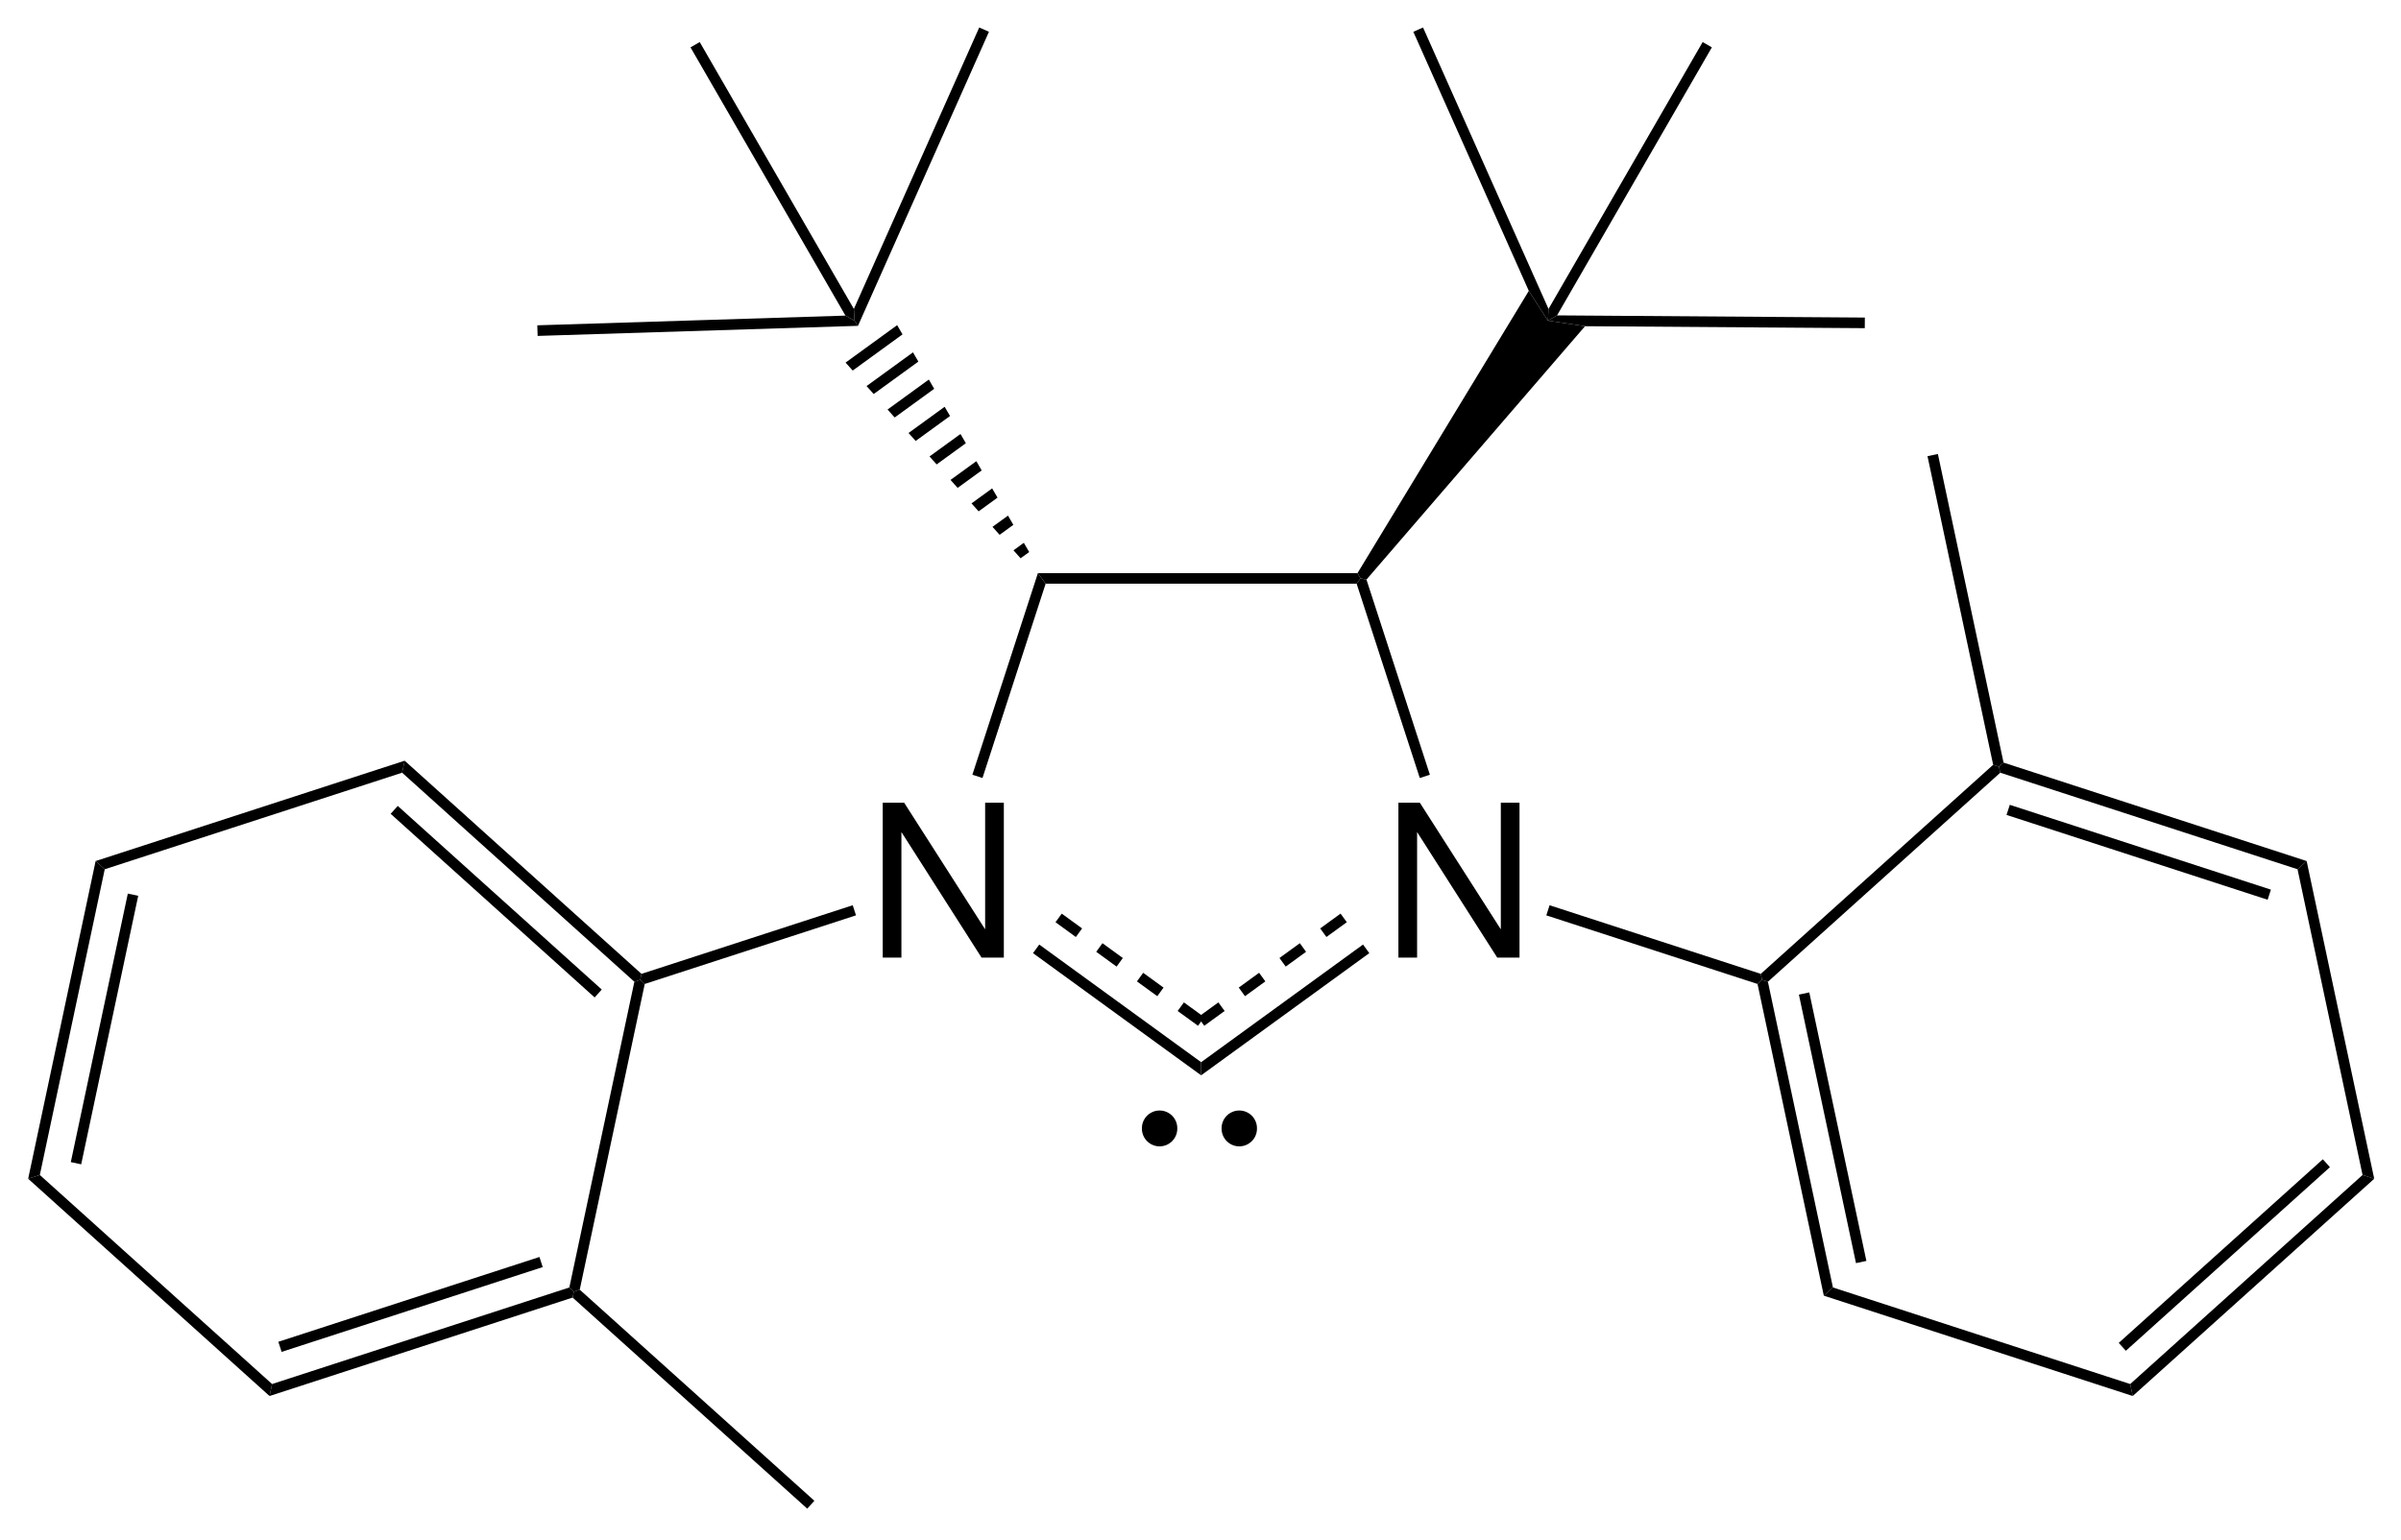
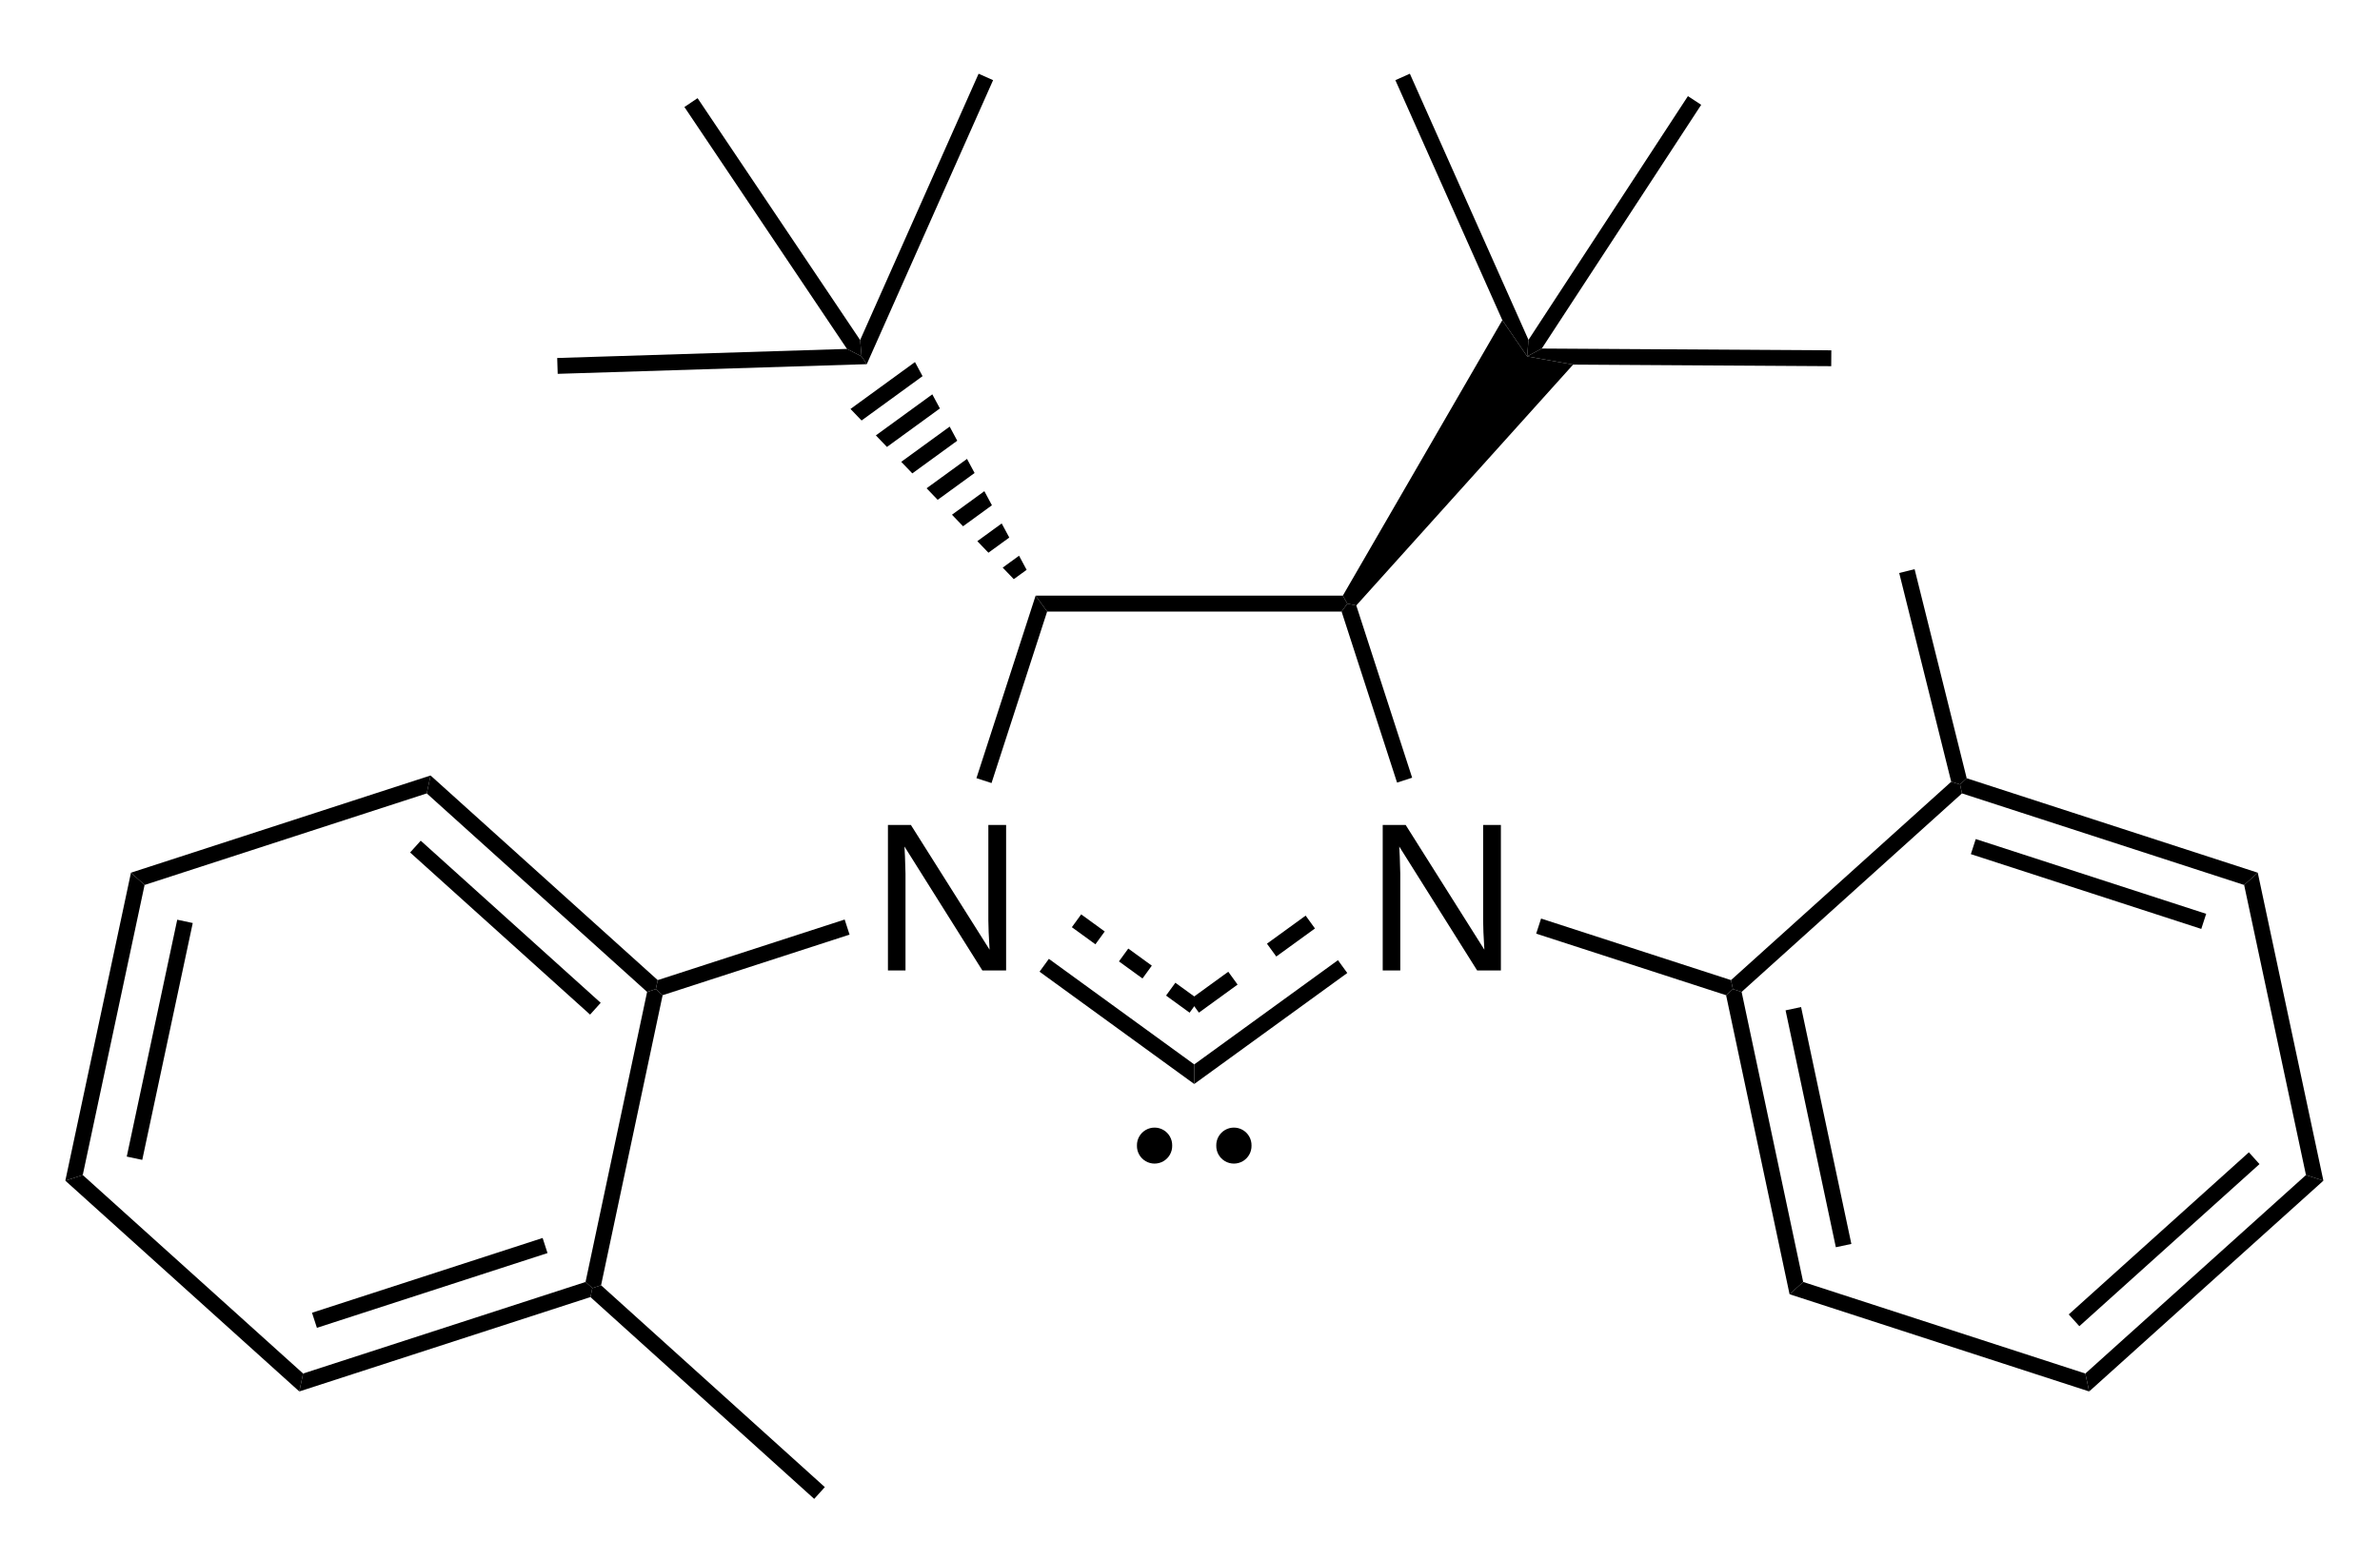
- <svg xmlns="http://www.w3.org/2000/svg" width="226px" height="145px" viewBox="0 0 226 145" style="background-color: #ffffff00" version="1.1">
-   <path stroke="none" fill="#000000" transform="matrix(0.05 0 0 0.05 -50 -32)" d="M 3555.61,1719.2 L 3561.2,1729.2 L 3553.93,1739.2 L 2968.47,1739.2 L 2953.93,1719.2 L 3555.61,1719.2 Z " />
-   <text x="0" y="0" stroke="none" fill="#000000" transform="matrix(0.05 0 0 0.05 81.5683 90.1628)" font-style="normal" font-weight="normal" font-size="400px" font-family="Helvetica">
+ <svg xmlns="http://www.w3.org/2000/svg" width="90px" height="59px" viewBox="0 0 90 59" style="background-color: #ffffff00" version="1.1">
+   <path stroke="none" fill="#000000" transform="matrix(0.05 0 0 0.05 -168 -15)" d="M 4375.58,750.6 L 4379,756.6 L 4374.64,762.6 L 4151.96,762.6 L 4143.24,750.6 L 4375.58,750.6 Z " />
+   <text x="0" y="0" stroke="none" fill="#000000" transform="matrix(0.05 0 0 0.05 32.9213 36.7052)" font-style="normal" font-weight="normal" font-size="160px" font-family="Arial">
N</text>
-   <text x="0" y="0" stroke="none" fill="#000000" transform="matrix(0.05 0 0 0.05 130.108 90.1628)" font-style="normal" font-weight="normal" font-size="400px" font-family="Helvetica">
+   <text x="0" y="0" stroke="none" fill="#000000" transform="matrix(0.05 0 0 0.05 51.6313 36.7052)" font-style="normal" font-weight="normal" font-size="160px" font-family="Arial">
N</text>
-   <path stroke="none" fill="#000000" transform="matrix(0.05 0 0 0.05 -50 -32)" d="M 2849.58,2105.08 L 2830.56,2098.9 L 2953.93,1719.2 L 2968.47,1739.2 L 2849.58,2105.08 Z " />
-   <path stroke="none" fill="#000000" transform="matrix(0.05 0 0 0.05 -50 -32)" d="M 3261.2,2640.24 L 3261.2,2664.96 L 2944.69,2434.91 L 2956.44,2418.73 L 3261.2,2640.24 Z " />
-   <path stroke="none" fill="#000000" transform="matrix(0.05 0 0 0.05 -50 -32)" d="M 3267.08,2555.49 L 3255.32,2571.67 L 3216.99,2543.81 L 3228.75,2527.63 L 3267.08,2555.49 Z " />
-   <path stroke="none" fill="#000000" transform="matrix(0.05 0 0 0.05 -50 -32)" d="M 3190.42,2499.78 L 3178.66,2515.95 L 3140.34,2488.1 L 3152.09,2471.92 L 3190.42,2499.78 Z " />
-   <path stroke="none" fill="#000000" transform="matrix(0.05 0 0 0.05 -50 -32)" d="M 3113.77,2444.06 L 3102.01,2460.24 L 3063.68,2432.38 L 3075.44,2416.2 L 3113.77,2444.06 Z " />
-   <path stroke="none" fill="#000000" transform="matrix(0.05 0 0 0.05 -50 -32)" d="M 3037.11,2388.34 L 3025.35,2404.52 L 2987.02,2376.66 L 2998.78,2360.49 L 3037.11,2388.34 Z " />
-   <path stroke="none" fill="#000000" transform="matrix(0.05 0 0 0.05 -50 -32)" d="M 3566,2418.7 L 3577.76,2434.88 L 3261.2,2664.96 L 3261.2,2640.24 L 3566,2418.7 Z " />
-   <path stroke="none" fill="#000000" transform="matrix(0.05 0 0 0.05 -50 -32)" d="M 3523.67,2360.45 L 3535.42,2376.63 L 3497.09,2404.49 L 3485.33,2388.32 L 3523.67,2360.45 Z " />
-   <path stroke="none" fill="#000000" transform="matrix(0.05 0 0 0.05 -50 -32)" d="M 3447,2416.18 L 3458.75,2432.36 L 3420.42,2460.22 L 3408.66,2444.04 L 3447,2416.18 Z " />
-   <path stroke="none" fill="#000000" transform="matrix(0.05 0 0 0.05 -50 -32)" d="M 3370.33,2471.9 L 3382.08,2488.08 L 3343.75,2515.94 L 3331.99,2499.77 L 3370.33,2471.9 Z " />
-   <path stroke="none" fill="#000000" transform="matrix(0.05 0 0 0.05 -50 -32)" d="M 3293.66,2527.63 L 3305.41,2543.81 L 3267.08,2571.67 L 3255.32,2555.49 L 3293.66,2527.63 Z " />
-   <path stroke="none" fill="#000000" transform="matrix(0.05 0 0 0.05 -50 -32)" d="M 3553.93,1739.2 L 3561.2,1729.2 L 3572.44,1731.43 L 3691.84,2098.92 L 3672.82,2105.1 L 3553.93,1739.2 Z " />
-   <path stroke="none" fill="#000000" transform="matrix(0.05 0 0 0.05 -50 -32)" d="M 2213.78,2492.93 L 2205.2,2485.2 L 2207.6,2473.91 L 2605.27,2344.69 L 2611.45,2363.72 L 2213.78,2492.93 Z " />
-   <path stroke="none" fill="#000000" transform="matrix(0.05 0 0 0.05 -50 -32)" d="M 4314.8,2473.91 L 4317.2,2485.2 L 4308.62,2492.93 L 3911.01,2363.74 L 3917.19,2344.71 L 4314.8,2473.91 Z " />
-   <path stroke="none" fill="#000000" transform="matrix(0.05 0 0 0.05 -50 -32)" d="M 1757,2095.09 L 1761.8,2072.51 L 2207.6,2473.91 L 2205.2,2485.2 L 2194.22,2488.77 L 1757,2095.09 Z " />
-   <path stroke="none" fill="#000000" transform="matrix(0.05 0 0 0.05 -50 -32)" d="M 1735.42,2172.53 L 1748.81,2157.67 L 2132.84,2503.45 L 2119.45,2518.32 L 1735.42,2172.53 Z " />
-   <path stroke="none" fill="#000000" transform="matrix(0.05 0 0 0.05 -50 -32)" d="M 1197.18,2276.93 L 1180.02,2261.47 L 1761.8,2072.51 L 1757,2095.09 L 1197.18,2276.93 Z " />
-   <path stroke="none" fill="#000000" transform="matrix(0.05 0 0 0.05 -50 -32)" d="M 1074.98,2852.63 L 1053.02,2859.77 L 1180.02,2261.47 L 1197.18,2276.93 L 1074.98,2852.63 Z " />
-   <path stroke="none" fill="#000000" transform="matrix(0.05 0 0 0.05 -50 -32)" d="M 1152.85,2832.57 L 1133.29,2828.42 L 1240.62,2322.76 L 1260.19,2326.91 L 1152.85,2832.57 Z " />
-   <path stroke="none" fill="#000000" transform="matrix(0.05 0 0 0.05 -50 -32)" d="M 1512.2,3246.31 L 1507.4,3268.89 L 1053.02,2859.77 L 1074.98,2852.63 L 1512.2,3246.31 Z " />
-   <path stroke="none" fill="#000000" transform="matrix(0.05 0 0 0.05 -50 -32)" d="M 2071.82,3064.47 L 2080.4,3072.2 L 2078,3083.49 L 1507.4,3268.89 L 1512.2,3246.31 L 2071.82,3064.47 Z " />
-   <path stroke="none" fill="#000000" transform="matrix(0.05 0 0 0.05 -50 -32)" d="M 2015.53,3007.06 L 2021.71,3026.08 L 1530.17,3185.79 L 1523.99,3166.77 L 2015.53,3007.06 Z " />
-   <path stroke="none" fill="#000000" transform="matrix(0.05 0 0 0.05 -50 -32)" d="M 2194.22,2488.77 L 2205.2,2485.2 L 2213.78,2492.93 L 2091.38,3068.63 L 2080.4,3072.2 L 2071.82,3064.47 L 2194.22,2488.77 Z " />
-   <path stroke="none" fill="#000000" transform="matrix(0.05 0 0 0.05 -50 -32)" d="M 4450.58,3064.47 L 4433.42,3079.93 L 4308.62,2492.93 L 4317.2,2485.2 L 4328.18,2488.77 L 4450.58,3064.47 Z " />
-   <path stroke="none" fill="#000000" transform="matrix(0.05 0 0 0.05 -50 -32)" d="M 4513.58,3014.48 L 4494.01,3018.64 L 4386.51,2512.98 L 4406.07,2508.83 L 4513.58,3014.48 Z " />
-   <path stroke="none" fill="#000000" transform="matrix(0.05 0 0 0.05 -50 -32)" d="M 5010.2,3246.31 L 5015,3268.89 L 4433.42,3079.93 L 4450.58,3064.47 L 5010.2,3246.31 Z " />
-   <path stroke="none" fill="#000000" transform="matrix(0.05 0 0 0.05 -50 -32)" d="M 5447.62,2852.63 L 5469.58,2859.77 L 5015,3268.89 L 5010.2,3246.31 L 5447.62,2852.63 Z " />
-   <path stroke="none" fill="#000000" transform="matrix(0.05 0 0 0.05 -50 -32)" d="M 5372.83,2823.07 L 5386.21,2837.93 L 5002.01,3183.71 L 4988.63,3168.84 L 5372.83,2823.07 Z " />
-   <path stroke="none" fill="#000000" transform="matrix(0.05 0 0 0.05 -50 -32)" d="M 5325.22,2276.93 L 5342.38,2261.47 L 5469.58,2859.77 L 5447.62,2852.63 L 5325.22,2276.93 Z " />
-   <path stroke="none" fill="#000000" transform="matrix(0.05 0 0 0.05 -50 -32)" d="M 4765.6,2095.09 L 4763.2,2083.8 L 4771.78,2076.07 L 5342.38,2261.47 L 5325.22,2276.93 L 4765.6,2095.09 Z " />
-   <path stroke="none" fill="#000000" transform="matrix(0.05 0 0 0.05 -50 -32)" d="M 4777.38,2174.62 L 4783.56,2155.6 L 5275.11,2315.32 L 5268.93,2334.34 L 4777.38,2174.62 Z " />
-   <path stroke="none" fill="#000000" transform="matrix(0.05 0 0 0.05 -50 -32)" d="M 4328.18,2488.77 L 4317.2,2485.2 L 4314.8,2473.91 L 4752.22,2080.23 L 4763.2,2083.8 L 4765.6,2095.09 L 4328.18,2488.77 Z " />
-   <path stroke="none" fill="#000000" transform="matrix(0.05 0 0 0.05 -50 -32)" d="M 2591.84,1322.82 L 2688.93,1252.3 L 2699.04,1269.67 L 2605.24,1337.81 L 2591.84,1322.82 Z " />
-   <path stroke="none" fill="#000000" transform="matrix(0.05 0 0 0.05 -50 -32)" d="M 2631.35,1367.01 L 2718.74,1303.53 L 2728.85,1320.91 L 2644.75,1382 L 2631.35,1367.01 Z " />
-   <path stroke="none" fill="#000000" transform="matrix(0.05 0 0 0.05 -50 -32)" d="M 2670.86,1411.2 L 2748.55,1354.77 L 2758.66,1372.15 L 2684.26,1426.19 L 2670.86,1411.2 Z " />
-   <path stroke="none" fill="#000000" transform="matrix(0.05 0 0 0.05 -50 -32)" d="M 2710.37,1455.39 L 2778.35,1406.01 L 2788.46,1423.38 L 2723.77,1470.37 L 2710.37,1455.39 Z " />
-   <path stroke="none" fill="#000000" transform="matrix(0.05 0 0 0.05 -50 -32)" d="M 2749.88,1499.58 L 2808.16,1457.24 L 2818.27,1474.62 L 2763.28,1514.56 L 2749.88,1499.58 Z " />
-   <path stroke="none" fill="#000000" transform="matrix(0.05 0 0 0.05 -50 -32)" d="M 2789.39,1543.77 L 2837.97,1508.48 L 2848.08,1525.85 L 2802.79,1558.75 L 2789.39,1543.77 Z " />
-   <path stroke="none" fill="#000000" transform="matrix(0.05 0 0 0.05 -50 -32)" d="M 2828.9,1587.95 L 2867.78,1559.71 L 2877.89,1577.09 L 2842.3,1602.94 L 2828.9,1587.95 Z " />
-   <path stroke="none" fill="#000000" transform="matrix(0.05 0 0 0.05 -50 -32)" d="M 2868.41,1632.14 L 2897.59,1610.95 L 2907.7,1628.33 L 2881.81,1647.13 L 2868.41,1632.14 Z " />
-   <path stroke="none" fill="#000000" transform="matrix(0.05 0 0 0.05 -50 -32)" d="M 2907.92,1676.33 L 2927.39,1662.19 L 2937.5,1679.56 L 2921.32,1691.32 L 2907.92,1676.33 Z " />
-   <path stroke="none" fill="#000000" transform="matrix(0.05 0 0 0.05 -50 -32)" d="M 3878.07,1187.75 L 3914,1243.8 L 3983.91,1254.29 L 3572.44,1731.43 L 3561.2,1729.2 L 3555.61,1719.2 L 3878.07,1187.75 Z " />
-   <path stroke="none" fill="#000000" transform="matrix(0.05 0 0 0.05 -50 -32)" d="M 2843.46,691.732 L 2861.74,699.867 L 2615.18,1253.6 L 2608.6,1243.8 L 2607.45,1221.8 L 2843.46,691.732 Z " />
-   <path stroke="none" fill="#000000" transform="matrix(0.05 0 0 0.05 -50 -32)" d="M 2012.11,1272.59 L 2011.49,1252.6 L 2591.59,1234.33 L 2608.6,1243.8 L 2615.18,1253.6 L 2012.11,1272.59 Z " />
-   <path stroke="none" fill="#000000" transform="matrix(0.05 0 0 0.05 -50 -32)" d="M 3660.67,699.87 L 3678.93,691.73 L 3915.15,1221.81 L 3914,1243.8 L 3878.07,1187.75 L 3660.67,699.87 Z " />
-   <path stroke="none" fill="#000000" transform="matrix(0.05 0 0 0.05 -50 -32)" d="M 4510.67,1238 L 4510.53,1258 L 3983.91,1254.29 L 3914,1243.8 L 3931.25,1233.92 L 4510.67,1238 Z " />
-   <path stroke="none" fill="#000000" transform="matrix(0.05 0 0 0.05 -50 -32)" d="M 2533.09,3466.17 L 2519.71,3481.03 L 2078,3083.49 L 2080.4,3072.2 L 2091.38,3068.63 L 2533.09,3466.17 Z " />
-   <path stroke="none" fill="#000000" transform="matrix(0.05 0 0 0.05 -50 -32)" d="M 2299.94,729.2 L 2317.26,719.2 L 2607.45,1221.8 L 2608.6,1243.8 L 2591.59,1234.33 L 2299.94,729.2 Z " />
-   <path stroke="none" fill="#000000" transform="matrix(0.05 0 0 0.05 -50 -32)" d="M 4205.34,719.2 L 4222.66,729.2 L 3931.25,1233.92 L 3914,1243.8 L 3915.15,1221.81 L 4205.34,719.2 Z " />
-   <path stroke="none" fill="#000000" transform="matrix(0.05 0 0 0.05 -50 -32)" d="M 4628.62,1499.08 L 4648.18,1494.92 L 4771.78,2076.07 L 4763.2,2083.8 L 4752.22,2080.23 L 4628.62,1499.08 Z " />
-   <path stroke="none" fill="#000000" transform="matrix(0.05 0 0 0.05 -50 -32)" d="M 3149.67,2764.99 A 33.333,33.333 0 1 0 3216.33,2764.99A 33.333,33.333 0 1 0 3149.67,2764.99Z " />
-   <path stroke="none" fill="#000000" transform="matrix(0.05 0 0 0.05 -50 -32)" d="M 3299.67,2764.99 A 33.333,33.333 0 1 0 3366.33,2764.99A 33.333,33.333 0 1 0 3299.67,2764.99Z " />
+   <path stroke="none" fill="#000000" transform="matrix(0.05 0 0 0.05 -168 -15)" d="M 4109.89,892.35 L 4098.48,888.649 L 4143.24,750.6 L 4151.96,762.6 L 4109.89,892.35 Z " />
+   <path stroke="none" fill="#000000" transform="matrix(0.05 0 0 0.05 -168 -15)" d="M 4263.2,1105.19 L 4263.2,1120.01 L 4146.21,1035.05 L 4153.26,1025.34 L 4263.2,1105.19 Z " />
+   <path stroke="none" fill="#000000" transform="matrix(0.05 0 0 0.05 -168 -15)" d="M 4266.74,1056.34 L 4259.69,1066.05 L 4241.88,1053.12 L 4248.93,1043.41 L 4266.74,1056.34 Z " />
+   <path stroke="none" fill="#000000" transform="matrix(0.05 0 0 0.05 -168 -15)" d="M 4231.12,1030.48 L 4224.07,1040.19 L 4206.26,1027.26 L 4213.32,1017.55 L 4231.12,1030.48 Z " />
+   <path stroke="none" fill="#000000" transform="matrix(0.05 0 0 0.05 -168 -15)" d="M 4195.51,1004.62 L 4188.46,1014.33 L 4170.65,1001.39 L 4177.7,991.684 L 4195.51,1004.62 Z " />
+   <path stroke="none" fill="#000000" transform="matrix(0.05 0 0 0.05 -168 -15)" d="M 4371.9,1026.33 L 4378.95,1036.04 L 4263.2,1120.01 L 4263.2,1105.19 L 4371.9,1026.33 Z " />
+   <path stroke="none" fill="#000000" transform="matrix(0.05 0 0 0.05 -168 -15)" d="M 4347.46,992.635 L 4354.51,1002.35 L 4325.25,1023.57 L 4318.2,1013.86 L 4347.46,992.635 Z " />
+   <path stroke="none" fill="#000000" transform="matrix(0.05 0 0 0.05 -168 -15)" d="M 4288.95,1035.08 L 4295.99,1044.8 L 4266.74,1066.02 L 4259.69,1056.31 L 4288.95,1035.08 Z " />
+   <path stroke="none" fill="#000000" transform="matrix(0.05 0 0 0.05 -168 -15)" d="M 4374.64,762.6 L 4379,756.6 L 4385.76,758.006 L 4428.01,888.305 L 4416.6,892.006 L 4374.64,762.6 Z " />
+   <path stroke="none" fill="#000000" transform="matrix(0.05 0 0 0.05 -168 -15)" d="M 3861.15,1052.84 L 3856,1048.2 L 3857.44,1041.42 L 3998.82,995.584 L 4002.52,1007 L 3861.15,1052.84 Z " />
+   <path stroke="none" fill="#000000" transform="matrix(0.05 0 0 0.05 -168 -15)" d="M 4669.16,1041.42 L 4670.6,1048.2 L 4665.45,1052.84 L 4521.82,1006.27 L 4525.52,994.852 L 4669.16,1041.42 Z " />
+   <path stroke="none" fill="#000000" transform="matrix(0.05 0 0 0.05 -168 -15)" d="M 3682.76,900.176 L 3685.64,886.624 L 3857.44,1041.42 L 3856,1048.2 L 3849.41,1050.34 L 3682.76,900.176 Z " />
+   <path stroke="none" fill="#000000" transform="matrix(0.05 0 0 0.05 -168 -15)" d="M 3670.17,944.869 L 3678.21,935.954 L 3814.31,1058.59 L 3806.28,1067.51 L 3670.17,944.869 Z " />
+   <path stroke="none" fill="#000000" transform="matrix(0.05 0 0 0.05 -168 -15)" d="M 3469.35,969.438 L 3459.05,960.162 L 3685.64,886.624 L 3682.76,900.176 L 3469.35,969.438 Z " />
+   <path stroke="none" fill="#000000" transform="matrix(0.05 0 0 0.05 -168 -15)" d="M 3422.59,1188.86 L 3409.41,1193.14 L 3459.05,960.162 L 3469.35,969.438 L 3422.59,1188.86 Z " />
+   <path stroke="none" fill="#000000" transform="matrix(0.05 0 0 0.05 -168 -15)" d="M 3467.59,1177.41 L 3455.86,1174.91 L 3494.04,995.728 L 3505.78,998.229 L 3467.59,1177.41 Z " />
+   <path stroke="none" fill="#000000" transform="matrix(0.05 0 0 0.05 -168 -15)" d="M 3589.24,1339.02 L 3586.36,1352.58 L 3409.41,1193.14 L 3422.59,1188.86 L 3589.24,1339.02 Z " />
+   <path stroke="none" fill="#000000" transform="matrix(0.05 0 0 0.05 -168 -15)" d="M 3802.85,1269.76 L 3808,1274.4 L 3806.55,1281.18 L 3586.36,1352.58 L 3589.24,1339.02 L 3802.85,1269.76 Z " />
+   <path stroke="none" fill="#000000" transform="matrix(0.05 0 0 0.05 -168 -15)" d="M 3770.39,1236.48 L 3774.09,1247.9 L 3599.68,1304.45 L 3595.97,1293.04 L 3770.39,1236.48 Z " />
+   <path stroke="none" fill="#000000" transform="matrix(0.05 0 0 0.05 -168 -15)" d="M 3849.41,1050.34 L 3856,1048.2 L 3861.15,1052.84 L 3814.59,1272.26 L 3808,1274.4 L 3802.85,1269.76 L 3849.41,1050.34 Z " />
+   <path stroke="none" fill="#000000" transform="matrix(0.05 0 0 0.05 -168 -15)" d="M 4723.75,1269.76 L 4713.45,1279.04 L 4665.45,1052.84 L 4670.6,1048.2 L 4677.19,1050.34 L 4723.75,1269.76 Z " />
+   <path stroke="none" fill="#000000" transform="matrix(0.05 0 0 0.05 -168 -15)" d="M 4760.19,1240.99 L 4748.45,1243.48 L 4710.43,1064.29 L 4722.17,1061.8 L 4760.19,1240.99 Z " />
+   <path stroke="none" fill="#000000" transform="matrix(0.05 0 0 0.05 -168 -15)" d="M 4937.16,1339.02 L 4940.04,1352.58 L 4713.45,1279.04 L 4723.75,1269.76 L 4937.16,1339.02 Z " />
+   <path stroke="none" fill="#000000" transform="matrix(0.05 0 0 0.05 -168 -15)" d="M 5104.01,1188.86 L 5117.19,1193.14 L 4940.04,1352.58 L 4937.16,1339.02 L 5104.01,1188.86 Z " />
+   <path stroke="none" fill="#000000" transform="matrix(0.05 0 0 0.05 -168 -15)" d="M 5060.83,1171.68 L 5068.86,1180.6 L 4932.61,1303.22 L 4924.59,1294.3 L 5060.83,1171.68 Z " />
+   <path stroke="none" fill="#000000" transform="matrix(0.05 0 0 0.05 -168 -15)" d="M 5057.25,969.438 L 5067.55,960.162 L 5117.19,1193.14 L 5104.01,1188.86 L 5057.25,969.438 Z " />
+   <path stroke="none" fill="#000000" transform="matrix(0.05 0 0 0.05 -168 -15)" d="M 4843.84,900.176 L 4842.4,893.4 L 4847.42,888.72 L 5067.55,960.162 L 5057.25,969.438 L 4843.84,900.176 Z " />
+   <path stroke="none" fill="#000000" transform="matrix(0.05 0 0 0.05 -168 -15)" d="M 4850.56,946.127 L 4854.26,934.713 L 5028.54,991.274 L 5024.84,1002.69 L 4850.56,946.127 Z " />
+   <path stroke="none" fill="#000000" transform="matrix(0.05 0 0 0.05 -168 -15)" d="M 4677.19,1050.34 L 4670.6,1048.2 L 4669.16,1041.42 L 4835.71,891.354 L 4842.4,893.4 L 4843.84,900.176 L 4677.19,1050.34 Z " />
+   <path stroke="none" fill="#000000" transform="matrix(0.05 0 0 0.05 -168 -15)" d="M 4003.23,609.352 L 4052,573.885 L 4057.73,584.554 L 4011.61,618.092 L 4003.23,609.352 Z " />
+   <path stroke="none" fill="#000000" transform="matrix(0.05 0 0 0.05 -168 -15)" d="M 4022.42,629.355 L 4065.11,598.302 L 4070.85,608.971 L 4030.8,638.095 L 4022.42,629.355 Z " />
+   <path stroke="none" fill="#000000" transform="matrix(0.05 0 0 0.05 -168 -15)" d="M 4041.6,649.358 L 4078.23,622.718 L 4083.97,633.387 L 4049.99,658.098 L 4041.6,649.358 Z " />
+   <path stroke="none" fill="#000000" transform="matrix(0.05 0 0 0.05 -168 -15)" d="M 4060.79,669.361 L 4091.35,647.134 L 4097.08,657.803 L 4069.17,678.101 L 4060.79,669.361 Z " />
+   <path stroke="none" fill="#000000" transform="matrix(0.05 0 0 0.05 -168 -15)" d="M 4079.98,689.364 L 4104.47,671.55 L 4110.2,682.219 L 4088.36,698.104 L 4079.98,689.364 Z " />
+   <path stroke="none" fill="#000000" transform="matrix(0.05 0 0 0.05 -168 -15)" d="M 4099.16,709.367 L 4117.59,695.967 L 4123.32,706.636 L 4107.55,718.107 L 4099.16,709.367 Z " />
+   <path stroke="none" fill="#000000" transform="matrix(0.05 0 0 0.05 -168 -15)" d="M 4118.35,729.369 L 4130.71,720.383 L 4136.44,731.052 L 4126.73,738.11 L 4118.35,729.369 Z " />
+   <path stroke="none" fill="#000000" transform="matrix(0.05 0 0 0.05 -168 -15)" d="M 4496.22,542.191 L 4515,569.6 L 4549.75,575.811 L 4385.76,758.006 L 4379,756.6 L 4375.58,750.6 L 4496.22,542.191 Z " />
+   <path stroke="none" fill="#000000" transform="matrix(0.05 0 0 0.05 -168 -15)" d="M 4100.12,355.762 L 4111.08,360.638 L 4015.55,575.479 L 4011.6,569.6 L 4010.53,557.245 L 4100.12,355.762 Z " />
+   <path stroke="none" fill="#000000" transform="matrix(0.05 0 0 0.05 -168 -15)" d="M 3781.79,582.797 L 3781.41,570.803 L 4000.57,563.942 L 4011.6,569.6 L 4015.55,575.479 L 3781.79,582.797 Z " />
+   <path stroke="none" fill="#000000" transform="matrix(0.05 0 0 0.05 -168 -15)" d="M 4415.32,360.642 L 4426.28,355.758 L 4516,557.106 L 4515,569.6 L 4496.22,542.191 L 4415.32,360.642 Z " />
+   <path stroke="none" fill="#000000" transform="matrix(0.05 0 0 0.05 -168 -15)" d="M 4745.04,565 L 4744.96,577 L 4549.75,575.811 L 4515,569.6 L 4526.05,563.667 L 4745.04,565 Z " />
+   <path stroke="none" fill="#000000" transform="matrix(0.05 0 0 0.05 -168 -15)" d="M 3983.82,1424.94 L 3975.78,1433.85 L 3806.55,1281.18 L 3808,1274.4 L 3814.59,1272.26 L 3983.82,1424.94 Z " />
+   <path stroke="none" fill="#000000" transform="matrix(0.05 0 0 0.05 -168 -15)" d="M 4796.38,733.45 L 4808.02,730.55 L 4847.42,888.72 L 4842.4,893.4 L 4835.71,891.354 L 4796.38,733.45 Z " />
+   <path stroke="none" fill="#000000" transform="matrix(0.05 0 0 0.05 -168 -15)" d="M 4219.87,1166.6 A 13.333,13.333 0 1 0 4246.53,1166.6A 13.333,13.333 0 1 0 4219.87,1166.6Z " />
+   <path stroke="none" fill="#000000" transform="matrix(0.05 0 0 0.05 -168 -15)" d="M 4279.87,1166.6 A 13.333,13.333 0 1 0 4306.53,1166.6A 13.333,13.333 0 1 0 4279.87,1166.6Z " />
+   <path stroke="none" fill="#000000" transform="matrix(0.05 0 0 0.05 -168 -15)" d="M 3877.62,380.946 L 3887.58,374.254 L 4010.53,557.245 L 4011.6,569.6 L 4000.57,563.942 L 3877.62,380.946 Z " />
+   <path stroke="none" fill="#000000" transform="matrix(0.05 0 0 0.05 -168 -15)" d="M 4636.58,372.716 L 4646.62,379.283 L 4526.05,563.667 L 4515,569.6 L 4516,557.106 L 4636.58,372.716 Z " />
</svg>
